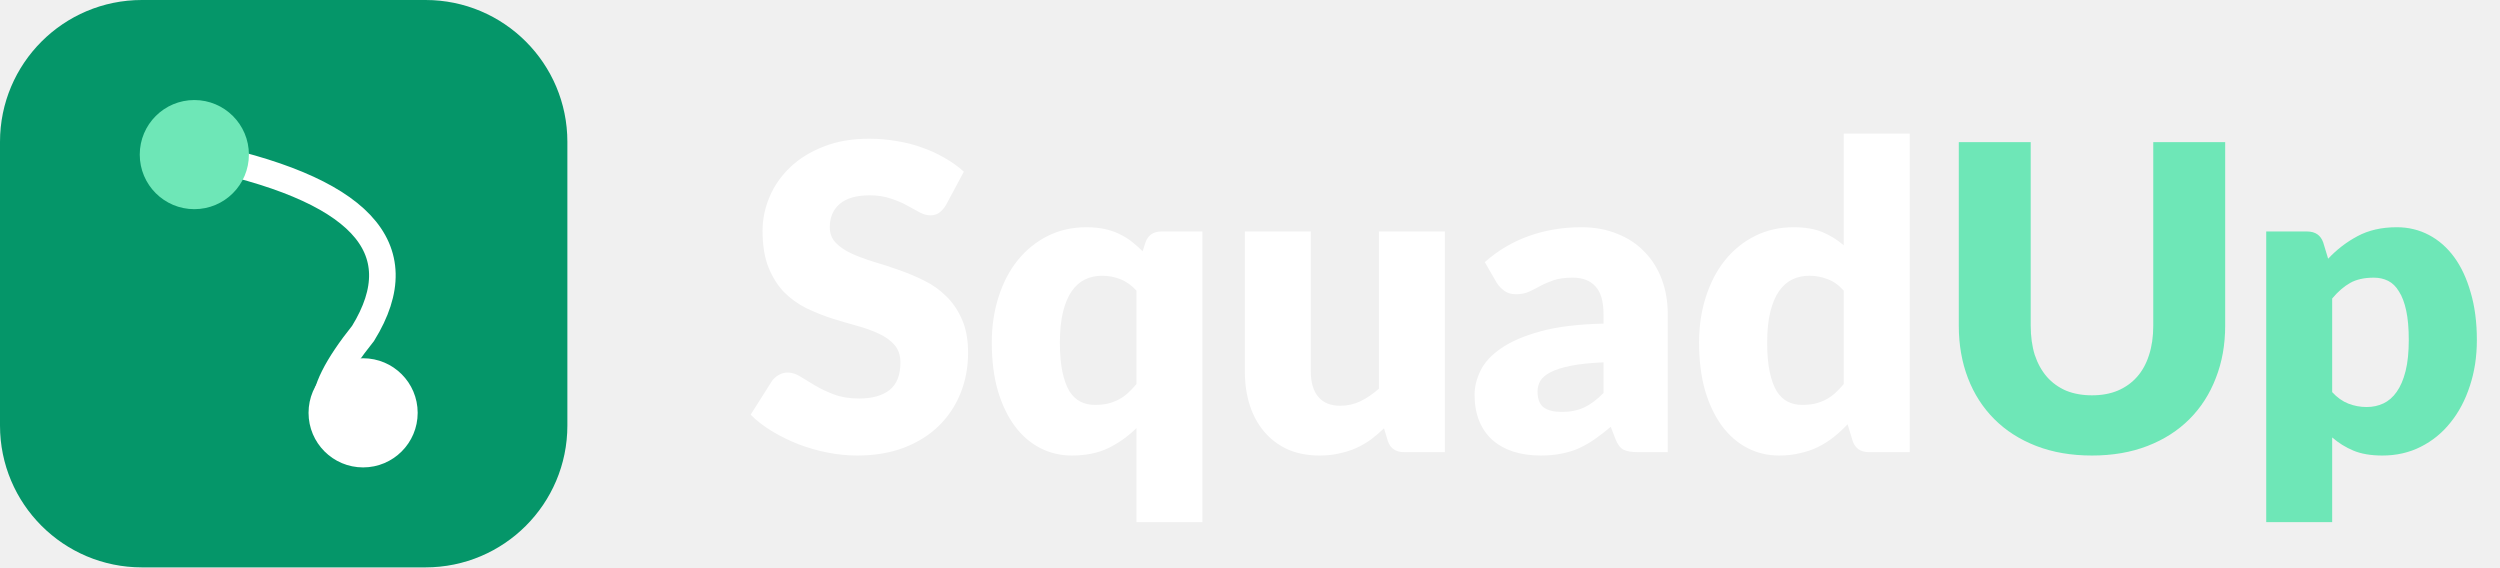
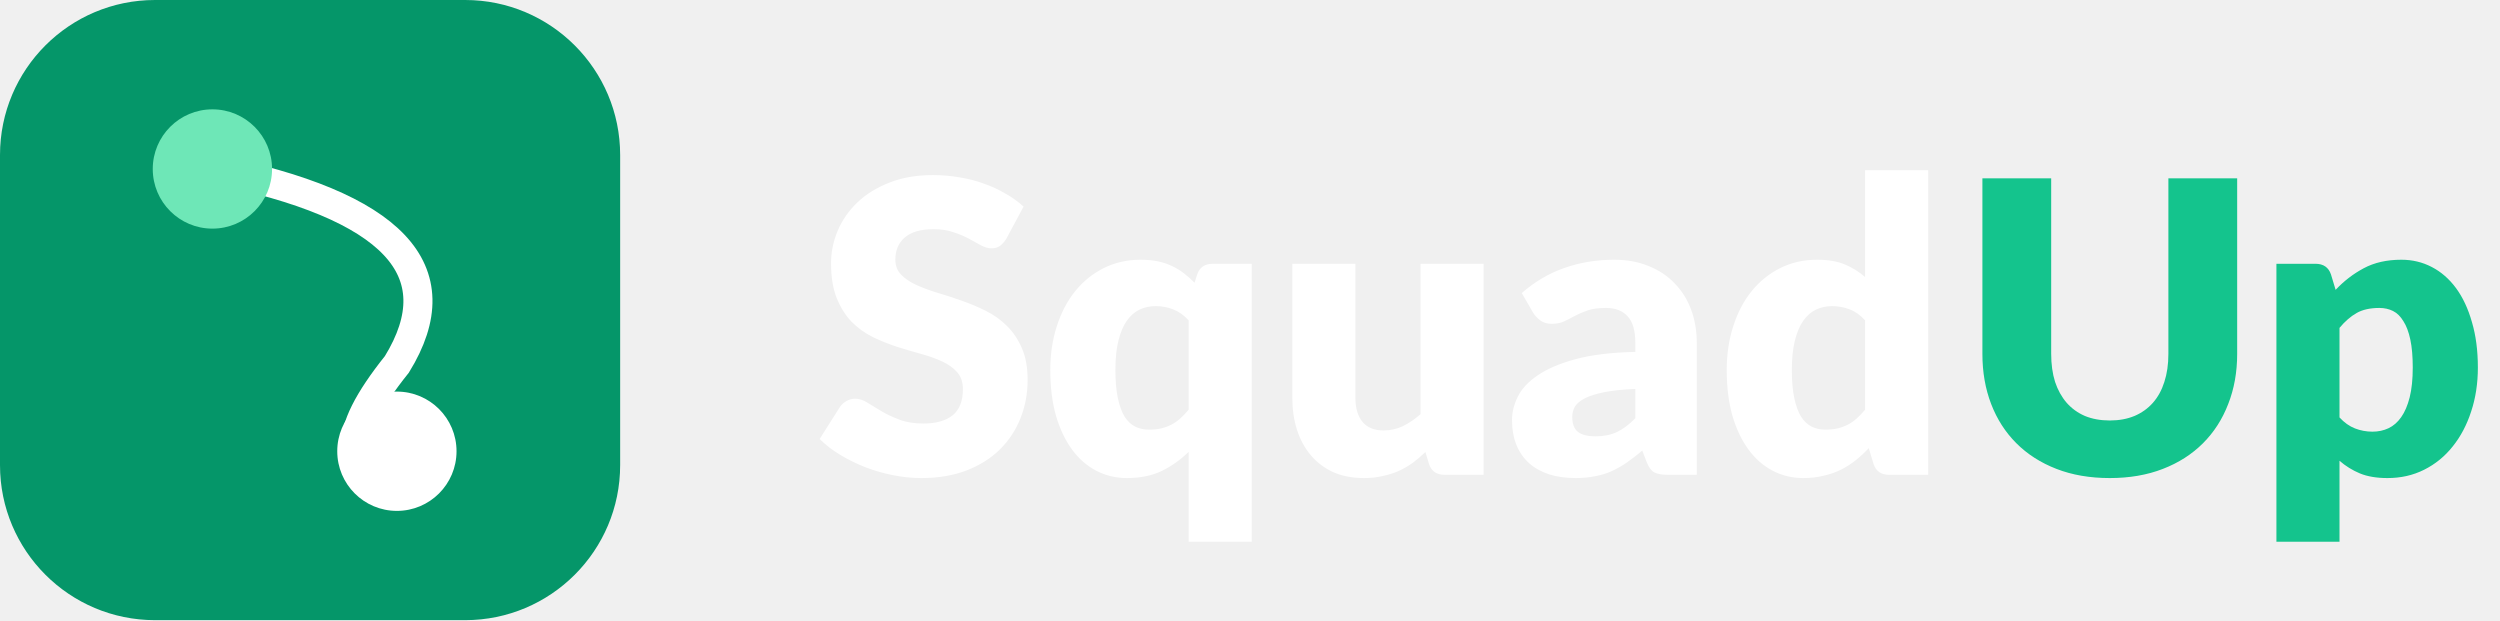
- <svg xmlns="http://www.w3.org/2000/svg" width="141" height="32" viewBox="0 0 141 32" fill="none">
-   <g clip-path="url(#clip0_10_4)">
+ <svg xmlns="http://www.w3.org/2000/svg" width="129" height="32" viewBox="0 0 129 32" fill="none">
+   <g clip-path="url(#clip0_806_2354)">
    <rect width="32" height="32" rx="8" fill="#059669" />
-     <path d="M10.96 8.719C20.294 10.586 23.467 13.947 20.48 18.799C17.493 22.533 17.68 24.4 21.04 24.4" stroke="white" stroke-width="1.5" stroke-linecap="round" />
+     <path d="M10.96 8.72C20.294 10.587 23.467 13.947 20.48 18.8C17.493 22.533 17.68 24.4 21.04 24.4" stroke="white" stroke-width="1.5" stroke-linecap="round" />
    <path d="M10.96 11.797C12.66 11.797 14.038 10.419 14.038 8.719C14.038 7.02 12.66 5.642 10.96 5.642C9.26 5.642 7.882 7.02 7.882 8.719C7.882 10.419 9.26 11.797 10.96 11.797Z" fill="#6EE7B7" />
    <path d="M20.48 26.362C22.179 26.362 23.557 24.984 23.557 23.284C23.557 21.584 22.179 20.206 20.48 20.206C18.78 20.206 17.402 21.584 17.402 23.284C17.402 24.984 18.78 26.362 20.48 26.362Z" fill="white" />
-     <g clip-path="url(#clip1_10_4)">
-       <path d="M53.352 11.568C53.232 11.76 53.104 11.904 52.968 12C52.84 12.096 52.672 12.144 52.464 12.144C52.28 12.144 52.08 12.088 51.864 11.976C51.656 11.856 51.416 11.724 51.144 11.58C50.88 11.436 50.576 11.308 50.232 11.196C49.888 11.076 49.496 11.016 49.056 11.016C48.296 11.016 47.728 11.18 47.352 11.508C46.984 11.828 46.8 12.264 46.8 12.816C46.8 13.168 46.912 13.46 47.136 13.692C47.36 13.924 47.652 14.124 48.012 14.292C48.38 14.46 48.796 14.616 49.26 14.76C49.732 14.896 50.212 15.052 50.7 15.228C51.188 15.396 51.664 15.596 52.128 15.828C52.6 16.06 53.016 16.356 53.376 16.716C53.744 17.076 54.04 17.516 54.264 18.036C54.488 18.548 54.6 19.168 54.6 19.896C54.6 20.704 54.46 21.46 54.18 22.164C53.9 22.868 53.492 23.484 52.956 24.012C52.428 24.532 51.772 24.944 50.988 25.248C50.212 25.544 49.328 25.692 48.336 25.692C47.792 25.692 47.236 25.636 46.668 25.524C46.108 25.412 45.564 25.256 45.036 25.056C44.508 24.848 44.012 24.604 43.548 24.324C43.084 24.044 42.68 23.732 42.336 23.388L43.536 21.492C43.632 21.356 43.756 21.244 43.908 21.156C44.068 21.06 44.24 21.012 44.424 21.012C44.664 21.012 44.904 21.088 45.144 21.24C45.392 21.392 45.668 21.56 45.972 21.744C46.284 21.928 46.64 22.096 47.04 22.248C47.44 22.4 47.912 22.476 48.456 22.476C49.192 22.476 49.764 22.316 50.172 21.996C50.58 21.668 50.784 21.152 50.784 20.448C50.784 20.04 50.672 19.708 50.448 19.452C50.224 19.196 49.928 18.984 49.56 18.816C49.2 18.648 48.788 18.5 48.324 18.372C47.86 18.244 47.384 18.104 46.896 17.952C46.408 17.792 45.932 17.6 45.468 17.376C45.004 17.144 44.588 16.844 44.22 16.476C43.86 16.1 43.568 15.636 43.344 15.084C43.12 14.524 43.008 13.836 43.008 13.02C43.008 12.364 43.14 11.724 43.404 11.1C43.668 10.476 44.056 9.92 44.568 9.432C45.08 8.944 45.708 8.556 46.452 8.268C47.196 7.972 48.048 7.824 49.008 7.824C49.544 7.824 50.064 7.868 50.568 7.956C51.08 8.036 51.564 8.16 52.02 8.328C52.476 8.488 52.9 8.684 53.292 8.916C53.692 9.14 54.048 9.396 54.36 9.684L53.352 11.568ZM64.097 16.392C63.817 16.088 63.513 15.872 63.185 15.744C62.857 15.616 62.513 15.552 62.153 15.552C61.809 15.552 61.493 15.62 61.205 15.756C60.917 15.892 60.665 16.112 60.449 16.416C60.241 16.712 60.077 17.1 59.957 17.58C59.837 18.06 59.777 18.64 59.777 19.32C59.777 19.976 59.825 20.528 59.921 20.976C60.017 21.424 60.149 21.788 60.317 22.068C60.493 22.34 60.701 22.536 60.941 22.656C61.181 22.776 61.449 22.836 61.745 22.836C62.017 22.836 62.261 22.812 62.477 22.764C62.701 22.708 62.905 22.632 63.089 22.536C63.273 22.44 63.445 22.32 63.605 22.176C63.773 22.024 63.937 21.852 64.097 21.66V16.392ZM67.817 13.056V29.448H64.097V24.144C63.625 24.608 63.097 24.984 62.513 25.272C61.929 25.552 61.241 25.692 60.449 25.692C59.801 25.692 59.201 25.548 58.649 25.26C58.097 24.972 57.621 24.556 57.221 24.012C56.821 23.468 56.505 22.804 56.273 22.02C56.049 21.228 55.937 20.328 55.937 19.32C55.937 18.392 56.065 17.532 56.321 16.74C56.577 15.94 56.937 15.252 57.401 14.676C57.873 14.092 58.437 13.636 59.093 13.308C59.749 12.98 60.473 12.816 61.265 12.816C61.641 12.816 61.981 12.848 62.285 12.912C62.589 12.976 62.865 13.068 63.113 13.188C63.369 13.308 63.605 13.452 63.821 13.62C64.037 13.788 64.245 13.972 64.445 14.172L64.601 13.68C64.745 13.264 65.049 13.056 65.513 13.056H67.817ZM81.49 13.056V25.5H79.186C78.722 25.5 78.418 25.292 78.274 24.876L78.058 24.156C77.818 24.388 77.57 24.6 77.314 24.792C77.058 24.976 76.782 25.136 76.486 25.272C76.198 25.4 75.882 25.5 75.538 25.572C75.202 25.652 74.834 25.692 74.434 25.692C73.754 25.692 73.15 25.576 72.622 25.344C72.102 25.104 71.662 24.772 71.302 24.348C70.942 23.924 70.67 23.424 70.486 22.848C70.302 22.272 70.21 21.64 70.21 20.952V13.056H73.93V20.952C73.93 21.568 74.07 22.044 74.35 22.38C74.63 22.716 75.042 22.884 75.586 22.884C75.994 22.884 76.374 22.8 76.726 22.632C77.086 22.456 77.434 22.22 77.77 21.924V13.056H81.49ZM90.438 20.436C89.694 20.468 89.082 20.532 88.602 20.628C88.122 20.724 87.742 20.844 87.462 20.988C87.182 21.132 86.986 21.296 86.874 21.48C86.77 21.664 86.718 21.864 86.718 22.08C86.718 22.504 86.834 22.804 87.066 22.98C87.298 23.148 87.638 23.232 88.086 23.232C88.566 23.232 88.986 23.148 89.346 22.98C89.706 22.812 90.07 22.54 90.438 22.164V20.436ZM83.742 14.784C84.494 14.12 85.326 13.628 86.238 13.308C87.158 12.98 88.142 12.816 89.19 12.816C89.942 12.816 90.618 12.94 91.218 13.188C91.826 13.428 92.338 13.768 92.754 14.208C93.178 14.64 93.502 15.156 93.726 15.756C93.95 16.356 94.062 17.012 94.062 17.724V25.5H92.358C92.006 25.5 91.738 25.452 91.554 25.356C91.378 25.26 91.23 25.06 91.11 24.756L90.846 24.072C90.534 24.336 90.234 24.568 89.946 24.768C89.658 24.968 89.358 25.14 89.046 25.284C88.742 25.42 88.414 25.52 88.062 25.584C87.718 25.656 87.334 25.692 86.91 25.692C86.342 25.692 85.826 25.62 85.362 25.476C84.898 25.324 84.502 25.104 84.174 24.816C83.854 24.528 83.606 24.172 83.43 23.748C83.254 23.316 83.166 22.82 83.166 22.26C83.166 21.812 83.278 21.36 83.502 20.904C83.726 20.44 84.114 20.02 84.666 19.644C85.218 19.26 85.962 18.94 86.898 18.684C87.834 18.428 89.014 18.284 90.438 18.252V17.724C90.438 16.996 90.286 16.472 89.982 16.152C89.686 15.824 89.262 15.66 88.71 15.66C88.27 15.66 87.91 15.708 87.63 15.804C87.35 15.9 87.098 16.008 86.874 16.128C86.658 16.248 86.446 16.356 86.238 16.452C86.03 16.548 85.782 16.596 85.494 16.596C85.238 16.596 85.022 16.532 84.846 16.404C84.67 16.276 84.526 16.124 84.414 15.948L83.742 14.784ZM103.988 16.392C103.708 16.08 103.404 15.864 103.076 15.744C102.748 15.616 102.404 15.552 102.044 15.552C101.7 15.552 101.384 15.62 101.096 15.756C100.808 15.892 100.556 16.112 100.34 16.416C100.132 16.712 99.968 17.1 99.848 17.58C99.728 18.06 99.668 18.64 99.668 19.32C99.668 19.976 99.716 20.528 99.812 20.976C99.908 21.424 100.04 21.788 100.208 22.068C100.384 22.34 100.592 22.536 100.832 22.656C101.072 22.776 101.34 22.836 101.636 22.836C101.908 22.836 102.152 22.812 102.368 22.764C102.592 22.708 102.796 22.632 102.98 22.536C103.164 22.44 103.336 22.32 103.496 22.176C103.664 22.024 103.828 21.852 103.988 21.66V16.392ZM107.708 7.536V25.5H105.404C104.94 25.5 104.636 25.292 104.492 24.876L104.204 23.928C103.956 24.192 103.696 24.432 103.424 24.648C103.152 24.864 102.856 25.052 102.536 25.212C102.224 25.364 101.884 25.48 101.516 25.56C101.156 25.648 100.764 25.692 100.34 25.692C99.692 25.692 99.092 25.548 98.54 25.26C97.988 24.972 97.512 24.556 97.112 24.012C96.712 23.468 96.396 22.804 96.164 22.02C95.94 21.228 95.828 20.328 95.828 19.32C95.828 18.392 95.956 17.532 96.212 16.74C96.468 15.94 96.828 15.252 97.292 14.676C97.764 14.092 98.328 13.636 98.984 13.308C99.64 12.98 100.364 12.816 101.156 12.816C101.804 12.816 102.348 12.908 102.788 13.092C103.228 13.276 103.628 13.524 103.988 13.836V7.536H107.708Z" fill="white" />
-       <path d="M117.988 22.296C118.532 22.296 119.016 22.208 119.44 22.032C119.872 21.848 120.236 21.588 120.532 21.252C120.828 20.916 121.052 20.508 121.204 20.028C121.364 19.54 121.444 18.988 121.444 18.372V8.016H125.5V18.372C125.5 19.444 125.324 20.428 124.972 21.324C124.628 22.22 124.132 22.992 123.484 23.64C122.836 24.288 122.048 24.792 121.12 25.152C120.192 25.512 119.148 25.692 117.988 25.692C116.82 25.692 115.772 25.512 114.844 25.152C113.916 24.792 113.128 24.288 112.48 23.64C111.832 22.992 111.336 22.22 110.992 21.324C110.648 20.428 110.476 19.444 110.476 18.372V8.016H114.532V18.36C114.532 18.976 114.608 19.528 114.76 20.016C114.92 20.496 115.148 20.908 115.444 21.252C115.74 21.588 116.1 21.848 116.524 22.032C116.956 22.208 117.444 22.296 117.988 22.296ZM131.535 22.116C131.815 22.42 132.119 22.636 132.447 22.764C132.775 22.892 133.119 22.956 133.479 22.956C133.823 22.956 134.139 22.888 134.427 22.752C134.715 22.616 134.963 22.4 135.171 22.104C135.387 21.8 135.555 21.408 135.675 20.928C135.795 20.448 135.855 19.864 135.855 19.176C135.855 18.52 135.807 17.968 135.711 17.52C135.615 17.072 135.479 16.712 135.303 16.44C135.135 16.16 134.931 15.96 134.691 15.84C134.451 15.72 134.183 15.66 133.887 15.66C133.343 15.66 132.895 15.76 132.543 15.96C132.191 16.16 131.855 16.452 131.535 16.836V22.116ZM131.307 14.592C131.795 14.072 132.347 13.648 132.963 13.32C133.587 12.984 134.327 12.816 135.183 12.816C135.831 12.816 136.431 12.96 136.983 13.248C137.535 13.536 138.011 13.952 138.411 14.496C138.811 15.04 139.123 15.708 139.347 16.5C139.579 17.284 139.695 18.176 139.695 19.176C139.695 20.112 139.563 20.976 139.299 21.768C139.043 22.56 138.679 23.248 138.207 23.832C137.743 24.416 137.183 24.872 136.527 25.2C135.879 25.528 135.159 25.692 134.367 25.692C133.719 25.692 133.175 25.6 132.735 25.416C132.295 25.232 131.895 24.984 131.535 24.672V29.448H127.815V13.056H130.119C130.583 13.056 130.887 13.264 131.031 13.68L131.307 14.592Z" fill="#6EE7B7" />
+     <g clip-path="url(#clip1_806_2354)">
+       <path d="M51.933 12.309C51.828 12.477 51.716 12.604 51.597 12.688C51.485 12.771 51.338 12.813 51.156 12.813C50.995 12.813 50.82 12.764 50.631 12.666C50.449 12.562 50.239 12.446 50.001 12.32C49.77 12.194 49.504 12.082 49.203 11.984C48.902 11.879 48.559 11.826 48.174 11.826C47.509 11.826 47.012 11.97 46.683 12.257C46.361 12.537 46.2 12.918 46.2 13.402C46.2 13.71 46.298 13.965 46.494 14.168C46.69 14.371 46.946 14.546 47.261 14.693C47.583 14.84 47.947 14.976 48.352 15.102C48.766 15.222 49.185 15.358 49.612 15.512C50.039 15.659 50.456 15.834 50.862 16.037C51.275 16.24 51.639 16.499 51.954 16.814C52.276 17.129 52.535 17.514 52.731 17.969C52.927 18.417 53.025 18.959 53.025 19.596C53.025 20.303 52.903 20.965 52.657 21.581C52.413 22.197 52.056 22.736 51.587 23.198C51.124 23.653 50.55 24.014 49.864 24.279C49.185 24.538 48.412 24.668 47.544 24.668C47.068 24.668 46.581 24.619 46.084 24.521C45.594 24.423 45.118 24.287 44.657 24.111C44.194 23.93 43.761 23.716 43.355 23.471C42.949 23.226 42.595 22.953 42.294 22.652L43.344 20.993C43.428 20.874 43.536 20.776 43.669 20.699C43.809 20.615 43.96 20.573 44.121 20.573C44.331 20.573 44.541 20.64 44.751 20.773C44.968 20.905 45.209 21.052 45.475 21.213C45.748 21.375 46.06 21.521 46.41 21.654C46.76 21.788 47.173 21.854 47.649 21.854C48.293 21.854 48.794 21.714 49.151 21.434C49.508 21.147 49.686 20.695 49.686 20.079C49.686 19.723 49.588 19.432 49.392 19.208C49.196 18.984 48.937 18.799 48.615 18.651C48.3 18.505 47.94 18.375 47.533 18.263C47.127 18.151 46.711 18.029 46.284 17.895C45.857 17.756 45.441 17.587 45.035 17.392C44.629 17.189 44.264 16.926 43.943 16.604C43.627 16.275 43.372 15.869 43.176 15.386C42.98 14.896 42.882 14.294 42.882 13.58C42.882 13.006 42.998 12.446 43.228 11.9C43.459 11.354 43.799 10.867 44.247 10.441C44.695 10.014 45.245 9.674 45.895 9.422C46.547 9.163 47.292 9.034 48.132 9.034C48.601 9.034 49.056 9.072 49.497 9.149C49.945 9.219 50.368 9.328 50.767 9.475C51.166 9.614 51.538 9.786 51.88 9.989C52.23 10.185 52.542 10.409 52.815 10.661L51.933 12.309ZM61.335 16.53C61.09 16.265 60.824 16.076 60.537 15.963C60.25 15.851 59.949 15.796 59.634 15.796C59.333 15.796 59.056 15.855 58.804 15.974C58.552 16.093 58.332 16.285 58.143 16.552C57.961 16.811 57.817 17.15 57.712 17.57C57.607 17.99 57.555 18.497 57.555 19.093C57.555 19.666 57.597 20.149 57.681 20.541C57.765 20.933 57.88 21.252 58.027 21.497C58.181 21.735 58.363 21.907 58.573 22.012C58.783 22.116 59.018 22.169 59.277 22.169C59.515 22.169 59.728 22.148 59.917 22.106C60.113 22.057 60.292 21.991 60.453 21.907C60.614 21.823 60.764 21.718 60.904 21.591C61.051 21.459 61.195 21.308 61.335 21.14V16.53ZM64.59 13.611V27.954H61.335V23.314C60.922 23.72 60.46 24.049 59.949 24.3C59.438 24.546 58.836 24.668 58.143 24.668C57.576 24.668 57.051 24.542 56.568 24.29C56.085 24.038 55.668 23.674 55.318 23.198C54.968 22.722 54.692 22.141 54.489 21.455C54.293 20.762 54.195 19.974 54.195 19.093C54.195 18.28 54.307 17.528 54.531 16.835C54.755 16.135 55.07 15.533 55.476 15.029C55.889 14.518 56.382 14.119 56.956 13.832C57.53 13.545 58.164 13.402 58.857 13.402C59.186 13.402 59.483 13.43 59.749 13.486C60.015 13.541 60.257 13.622 60.474 13.727C60.698 13.832 60.904 13.958 61.093 14.105C61.282 14.252 61.464 14.413 61.639 14.588L61.776 14.158C61.902 13.793 62.168 13.611 62.574 13.611H64.59ZM76.554 13.611V24.5H74.538C74.132 24.5 73.866 24.318 73.74 23.954L73.551 23.324C73.341 23.527 73.124 23.712 72.9 23.881C72.676 24.041 72.434 24.181 72.175 24.3C71.924 24.413 71.647 24.5 71.346 24.563C71.052 24.633 70.73 24.668 70.38 24.668C69.785 24.668 69.257 24.567 68.794 24.363C68.34 24.154 67.954 23.863 67.639 23.492C67.325 23.121 67.087 22.683 66.925 22.18C66.764 21.675 66.684 21.122 66.684 20.52V13.611H69.939V20.52C69.939 21.059 70.061 21.476 70.306 21.77C70.552 22.064 70.912 22.211 71.388 22.211C71.745 22.211 72.078 22.137 72.385 21.991C72.701 21.837 73.005 21.63 73.299 21.371V13.611H76.554ZM84.383 20.069C83.732 20.097 83.197 20.153 82.777 20.237C82.357 20.321 82.024 20.426 81.779 20.552C81.534 20.678 81.363 20.822 81.265 20.983C81.174 21.143 81.128 21.319 81.128 21.508C81.128 21.878 81.23 22.141 81.433 22.295C81.636 22.442 81.933 22.515 82.325 22.515C82.745 22.515 83.113 22.442 83.428 22.295C83.743 22.148 84.061 21.91 84.383 21.581V20.069ZM78.524 15.123C79.182 14.543 79.91 14.112 80.708 13.832C81.513 13.545 82.374 13.402 83.291 13.402C83.949 13.402 84.541 13.51 85.066 13.727C85.598 13.937 86.046 14.235 86.41 14.62C86.781 14.998 87.064 15.449 87.26 15.974C87.456 16.499 87.554 17.073 87.554 17.696V24.5H86.063C85.755 24.5 85.521 24.458 85.36 24.374C85.206 24.29 85.076 24.115 84.971 23.849L84.74 23.25C84.467 23.482 84.205 23.684 83.953 23.86C83.701 24.035 83.438 24.185 83.165 24.311C82.899 24.43 82.612 24.517 82.304 24.573C82.003 24.637 81.667 24.668 81.296 24.668C80.799 24.668 80.348 24.605 79.942 24.479C79.536 24.346 79.189 24.154 78.902 23.901C78.622 23.649 78.405 23.338 78.251 22.967C78.097 22.589 78.02 22.155 78.02 21.665C78.02 21.273 78.118 20.878 78.314 20.479C78.51 20.073 78.85 19.705 79.333 19.376C79.816 19.04 80.467 18.76 81.286 18.536C82.105 18.312 83.137 18.186 84.383 18.158V17.696C84.383 17.059 84.25 16.601 83.984 16.32C83.725 16.034 83.354 15.89 82.871 15.89C82.486 15.89 82.171 15.932 81.926 16.016C81.681 16.1 81.461 16.195 81.265 16.299C81.076 16.404 80.89 16.499 80.708 16.583C80.526 16.667 80.309 16.709 80.057 16.709C79.833 16.709 79.644 16.653 79.49 16.541C79.336 16.429 79.21 16.296 79.112 16.142L78.524 15.123ZM96.239 16.53C95.994 16.258 95.728 16.069 95.441 15.963C95.154 15.851 94.853 15.796 94.538 15.796C94.237 15.796 93.961 15.855 93.709 15.974C93.457 16.093 93.236 16.285 93.047 16.552C92.865 16.811 92.722 17.15 92.617 17.57C92.512 17.99 92.459 18.497 92.459 19.093C92.459 19.666 92.501 20.149 92.585 20.541C92.669 20.933 92.785 21.252 92.932 21.497C93.086 21.735 93.268 21.907 93.478 22.012C93.688 22.116 93.922 22.169 94.181 22.169C94.419 22.169 94.633 22.148 94.822 22.106C95.018 22.057 95.196 21.991 95.357 21.907C95.518 21.823 95.669 21.718 95.809 21.591C95.956 21.459 96.099 21.308 96.239 21.14V16.53ZM99.494 8.781V24.5H97.478C97.072 24.5 96.806 24.318 96.68 23.954L96.428 23.125C96.211 23.355 95.984 23.566 95.746 23.755C95.508 23.944 95.249 24.108 94.969 24.248C94.696 24.381 94.398 24.483 94.076 24.552C93.761 24.63 93.418 24.668 93.047 24.668C92.48 24.668 91.955 24.542 91.472 24.29C90.989 24.038 90.573 23.674 90.223 23.198C89.873 22.722 89.596 22.141 89.393 21.455C89.197 20.762 89.099 19.974 89.099 19.093C89.099 18.28 89.211 17.528 89.435 16.835C89.659 16.135 89.974 15.533 90.38 15.029C90.793 14.518 91.287 14.119 91.861 13.832C92.435 13.545 93.068 13.402 93.761 13.402C94.328 13.402 94.804 13.482 95.189 13.643C95.574 13.804 95.924 14.021 96.239 14.294V8.781H99.494Z" fill="white" />
+       <path d="M108.865 21.697C109.341 21.697 109.764 21.619 110.135 21.465C110.513 21.305 110.832 21.077 111.091 20.783C111.35 20.489 111.546 20.132 111.679 19.712C111.819 19.285 111.889 18.802 111.889 18.263V9.201H115.438V18.263C115.438 19.201 115.284 20.062 114.976 20.846C114.675 21.63 114.241 22.305 113.674 22.872C113.107 23.439 112.417 23.881 111.605 24.195C110.793 24.511 109.88 24.668 108.865 24.668C107.843 24.668 106.926 24.511 106.114 24.195C105.302 23.881 104.612 23.439 104.045 22.872C103.478 22.305 103.044 21.63 102.743 20.846C102.442 20.062 102.292 19.201 102.292 18.263V9.201H105.841V18.253C105.841 18.791 105.907 19.274 106.04 19.701C106.18 20.122 106.38 20.482 106.639 20.783C106.898 21.077 107.213 21.305 107.584 21.465C107.962 21.619 108.389 21.697 108.865 21.697ZM120.718 21.539C120.963 21.805 121.229 21.994 121.516 22.106C121.803 22.218 122.104 22.274 122.419 22.274C122.72 22.274 122.996 22.215 123.248 22.096C123.5 21.977 123.717 21.788 123.899 21.529C124.088 21.262 124.235 20.919 124.34 20.5C124.445 20.079 124.498 19.569 124.498 18.966C124.498 18.392 124.456 17.91 124.372 17.517C124.288 17.125 124.169 16.811 124.015 16.573C123.868 16.328 123.689 16.152 123.479 16.047C123.269 15.943 123.035 15.89 122.776 15.89C122.3 15.89 121.908 15.977 121.6 16.152C121.292 16.328 120.998 16.583 120.718 16.919V21.539ZM120.518 14.956C120.945 14.501 121.428 14.13 121.967 13.842C122.513 13.549 123.161 13.402 123.91 13.402C124.477 13.402 125.002 13.527 125.485 13.78C125.968 14.031 126.384 14.396 126.734 14.871C127.084 15.348 127.357 15.932 127.553 16.625C127.756 17.311 127.858 18.091 127.858 18.966C127.858 19.785 127.742 20.541 127.511 21.235C127.287 21.927 126.969 22.529 126.556 23.041C126.15 23.552 125.66 23.951 125.086 24.238C124.519 24.524 123.889 24.668 123.196 24.668C122.629 24.668 122.153 24.587 121.768 24.427C121.383 24.265 121.033 24.049 120.718 23.776V27.954H117.463V13.611H119.479C119.885 13.611 120.151 13.793 120.277 14.158L120.518 14.956Z" fill="#14C48D" />
    </g>
  </g>
  <defs>
-     <clipPath id="clip0_10_4">
-       <rect width="141" height="32" fill="white" />
+     <clipPath id="clip0_806_2354">
+       <rect width="129" height="32" fill="white" />
    </clipPath>
-     <clipPath id="clip1_10_4">
-       <rect width="99" height="29" fill="white" transform="translate(42 1.5)" />
+     <clipPath id="clip1_806_2354">
+       <rect width="87" height="25" fill="white" transform="translate(42 3.5)" />
    </clipPath>
  </defs>
</svg>
